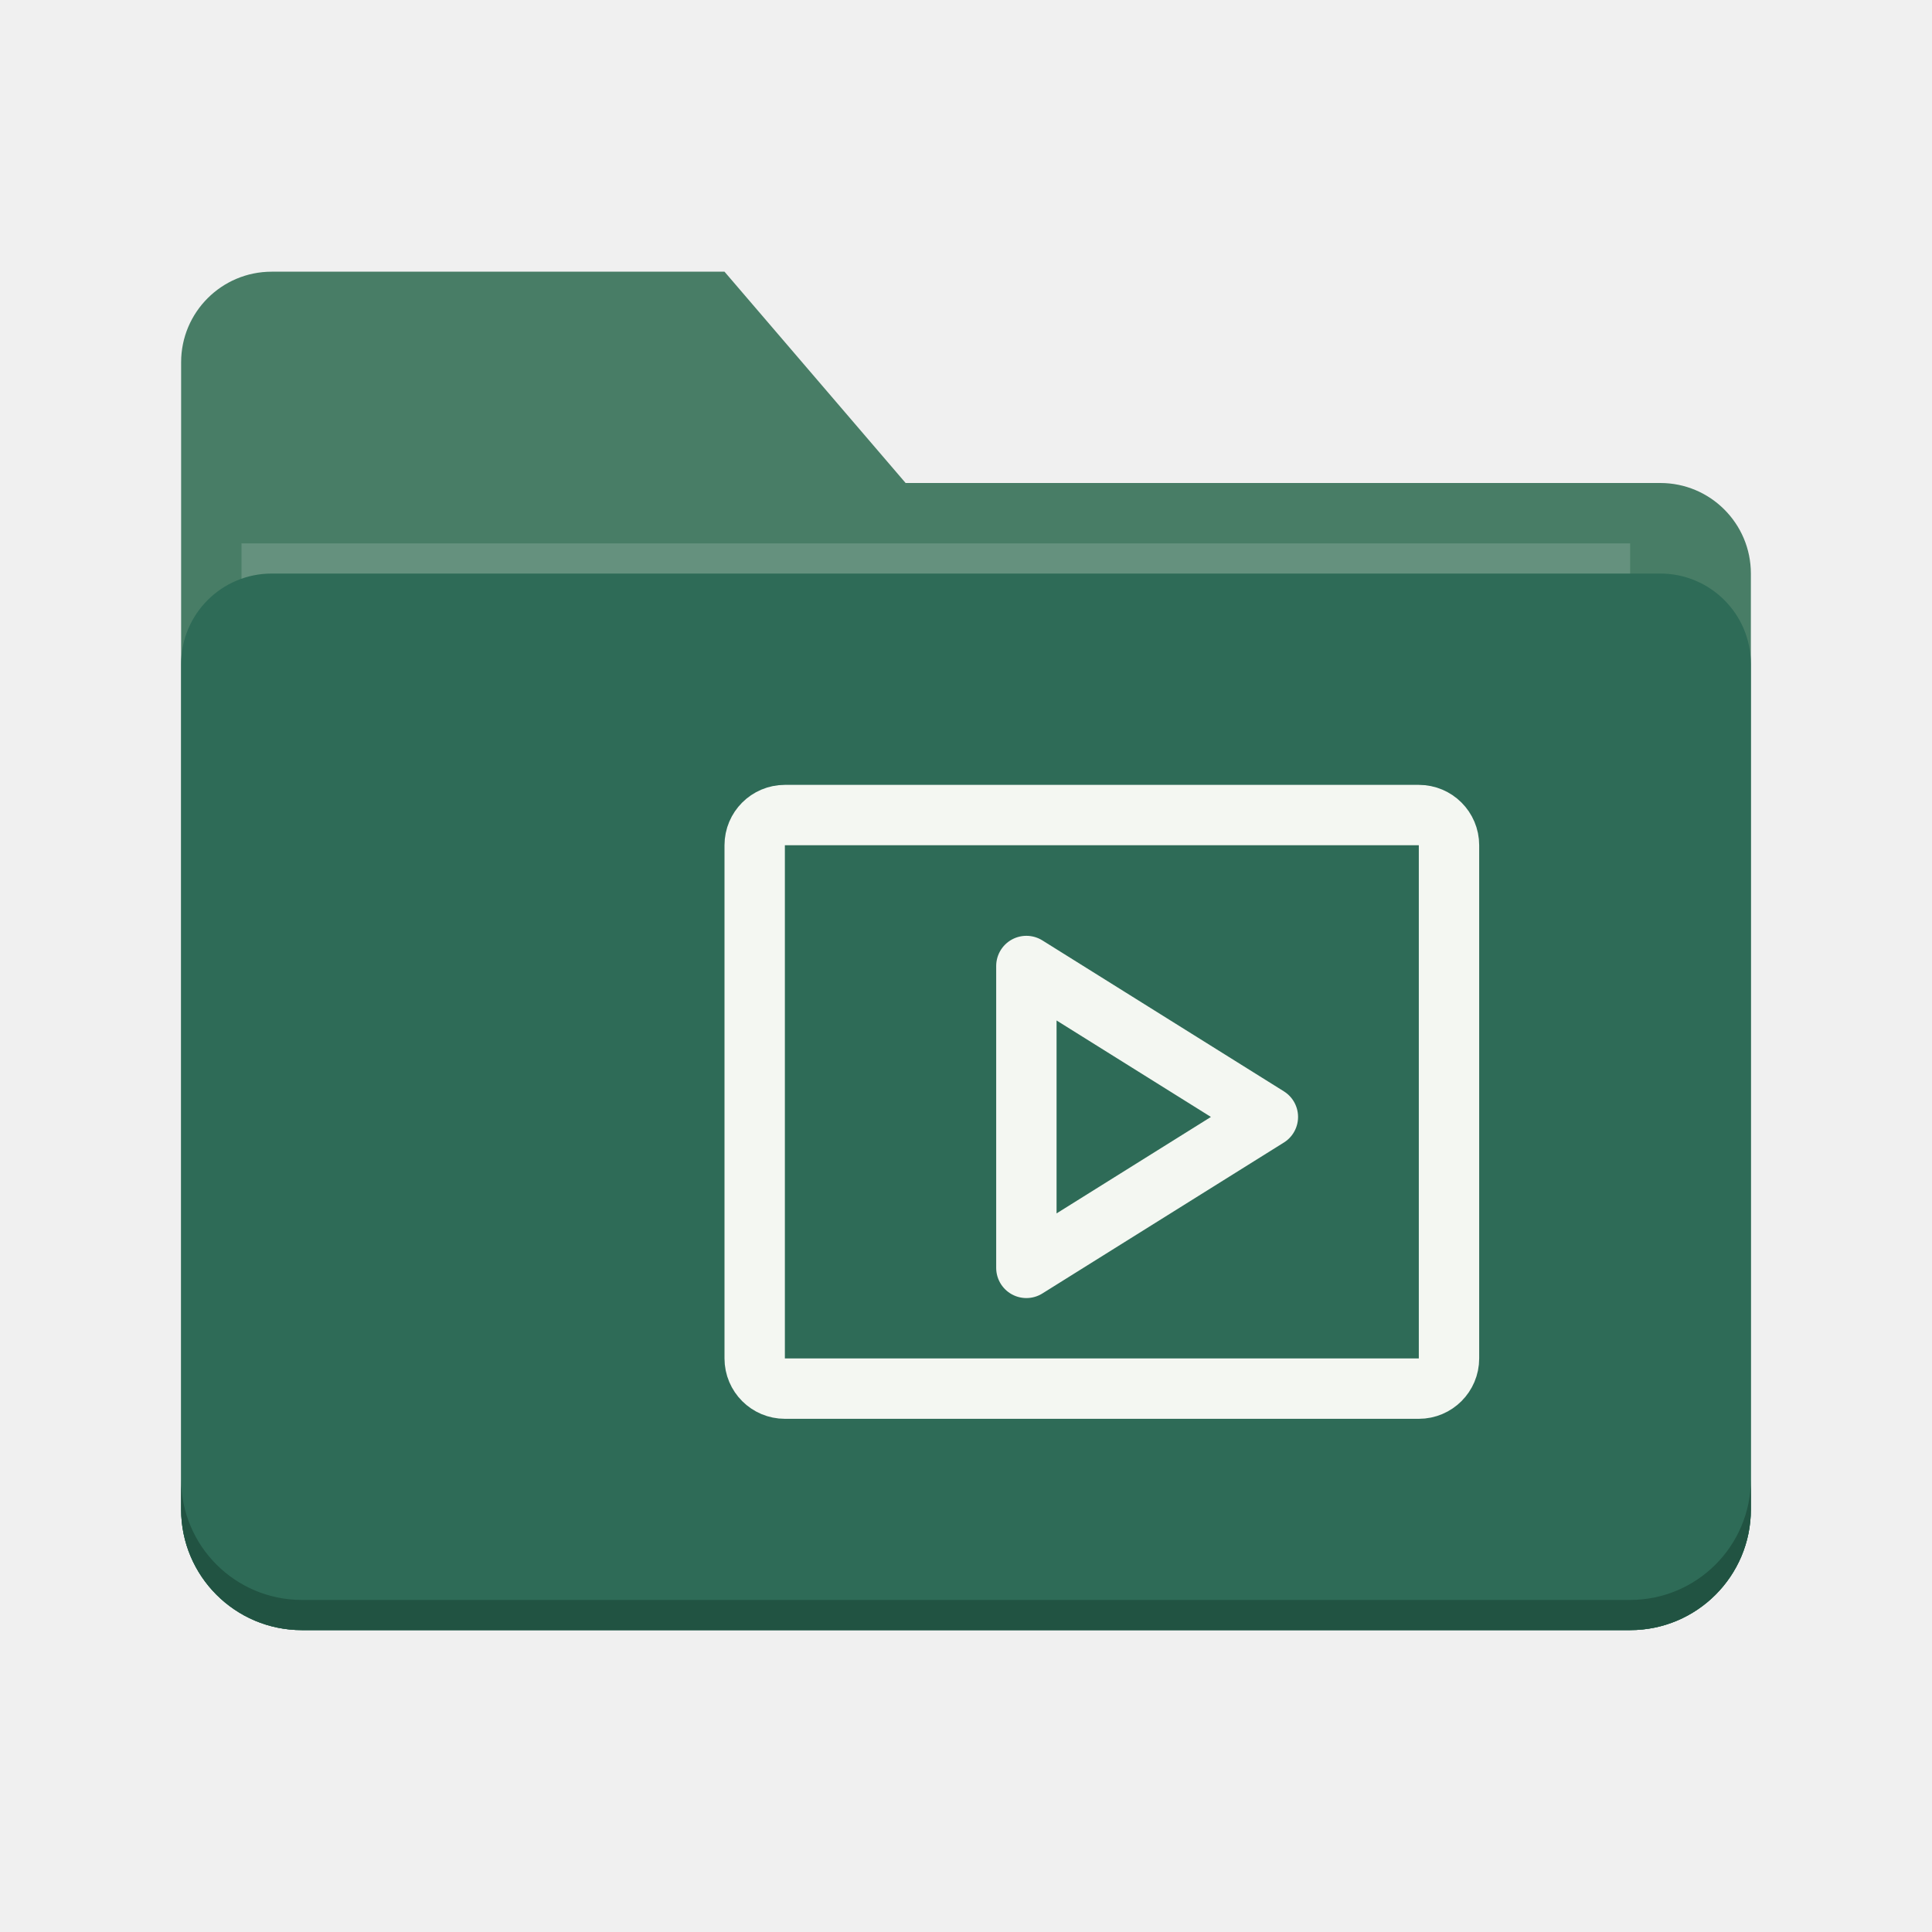
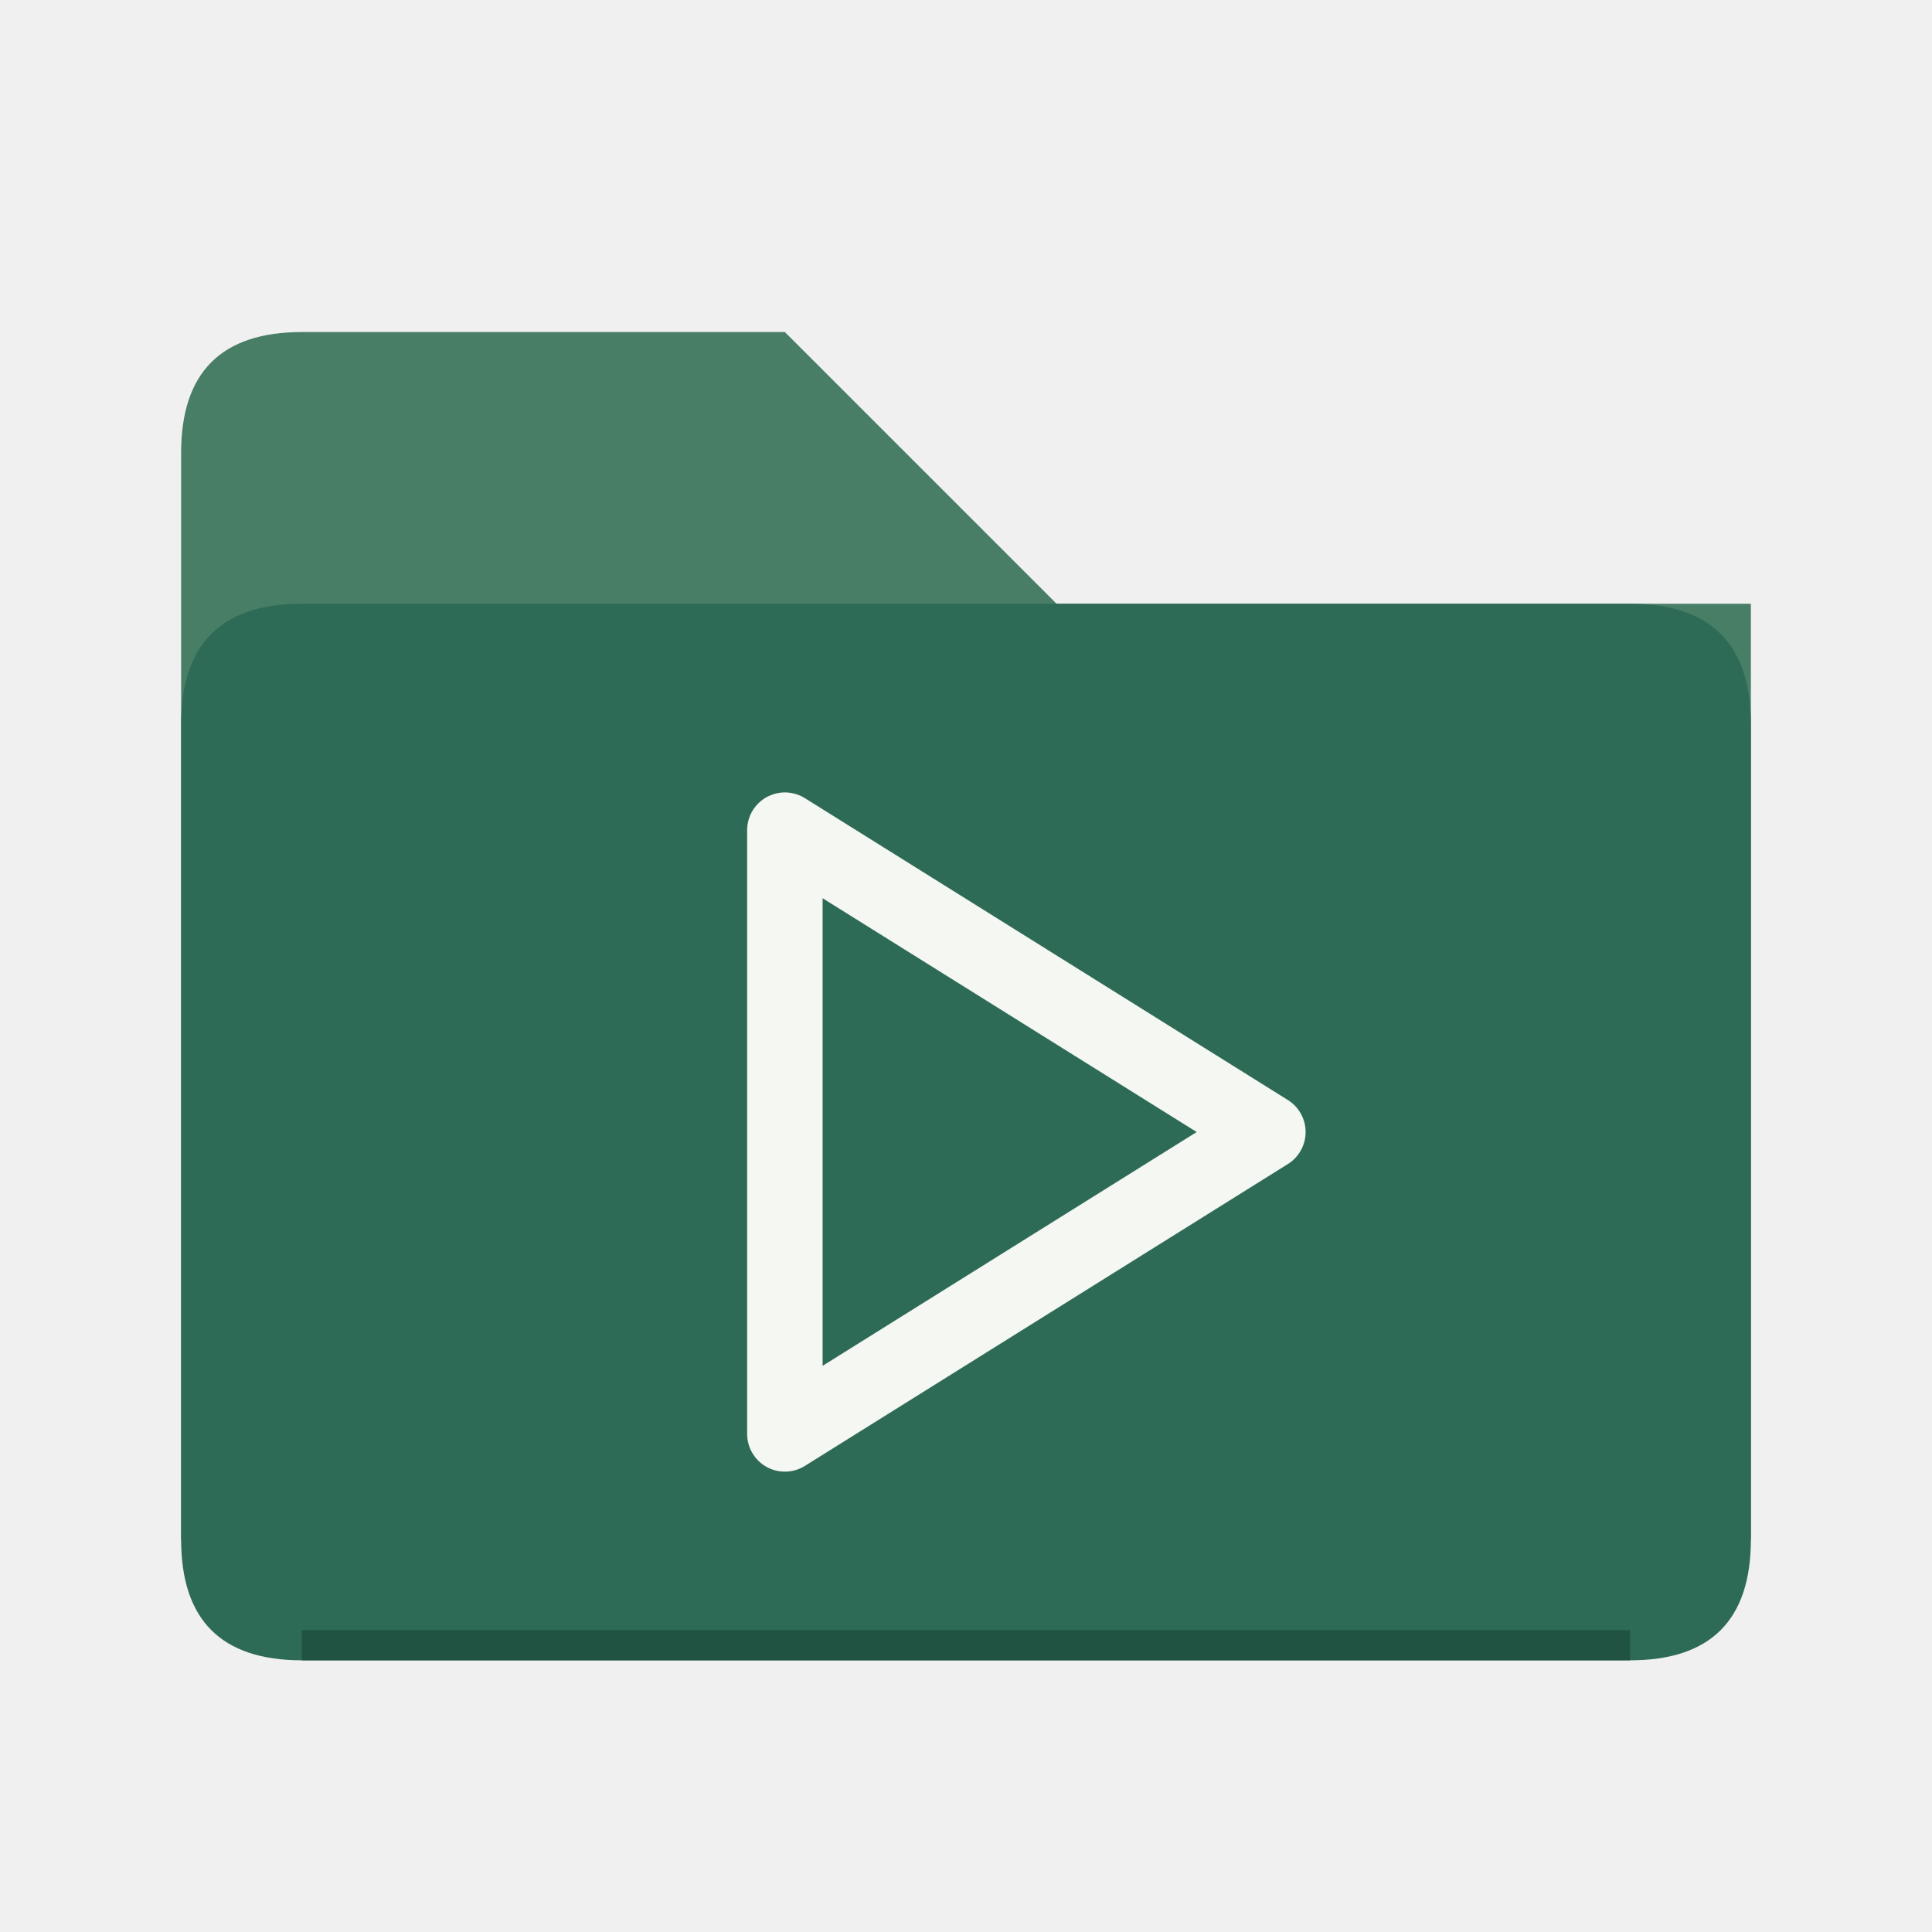
<svg xmlns="http://www.w3.org/2000/svg" width="64" height="64" viewBox="0 0 64 64">
-   <path fill="#487D66" d="M6 12a3 3 0 0 1 3-3h15l6 7h25a3 3 0 0 1 3 3v31a4 4 0 0 1-4 4H10a4 4 0 0 1-4-4z" />
-   <path fill="#FFFFFF" fill-opacity=".16" d="M8 18h46v31H8z" />
-   <path fill="#2E6B57" d="M6 22a3 3 0 0 1 3-3h46a3 3 0 0 1 3 3v28a4 4 0 0 1-4 4H10a4 4 0 0 1-4-4z" />
-   <path fill="#215342" d="M6 49v1a4 4 0 0 0 4 4h44a4 4 0 0 0 4-4v-1a4 4 0 0 1-4 4H10a4 4 0 0 1-4-4z" />
-   <g fill="none" stroke="#F4F7F2" stroke-width="2" stroke-linejoin="round" stroke-linecap="round">
-     <rect x="25" y="27" width="23" height="19" rx="1" />
-     <path d="m34 32 8 5-8 5z" />
+   <path fill="#487D66" d="M6 15Q6 11 10 11H26L35 20H58V51H6Z" />
+   <path fill="#2E6B57" d="M6 24Q6 20 10 20H54Q58 20 58 24V51Q58 55 54 55H10Q6 55 6 51Z" />
+   <path stroke="#215342" stroke-width="1" d="M10 54.5H54" />
+   <g transform="translate(20.0,25.5) scale(4.0)" fill="none" stroke="#F4F7F2" stroke-width="0.625" stroke-linecap="round" stroke-linejoin="round">
+     <path d="m1.5 .5 4 2.5-4 2.5z" />
  </g>
</svg>
